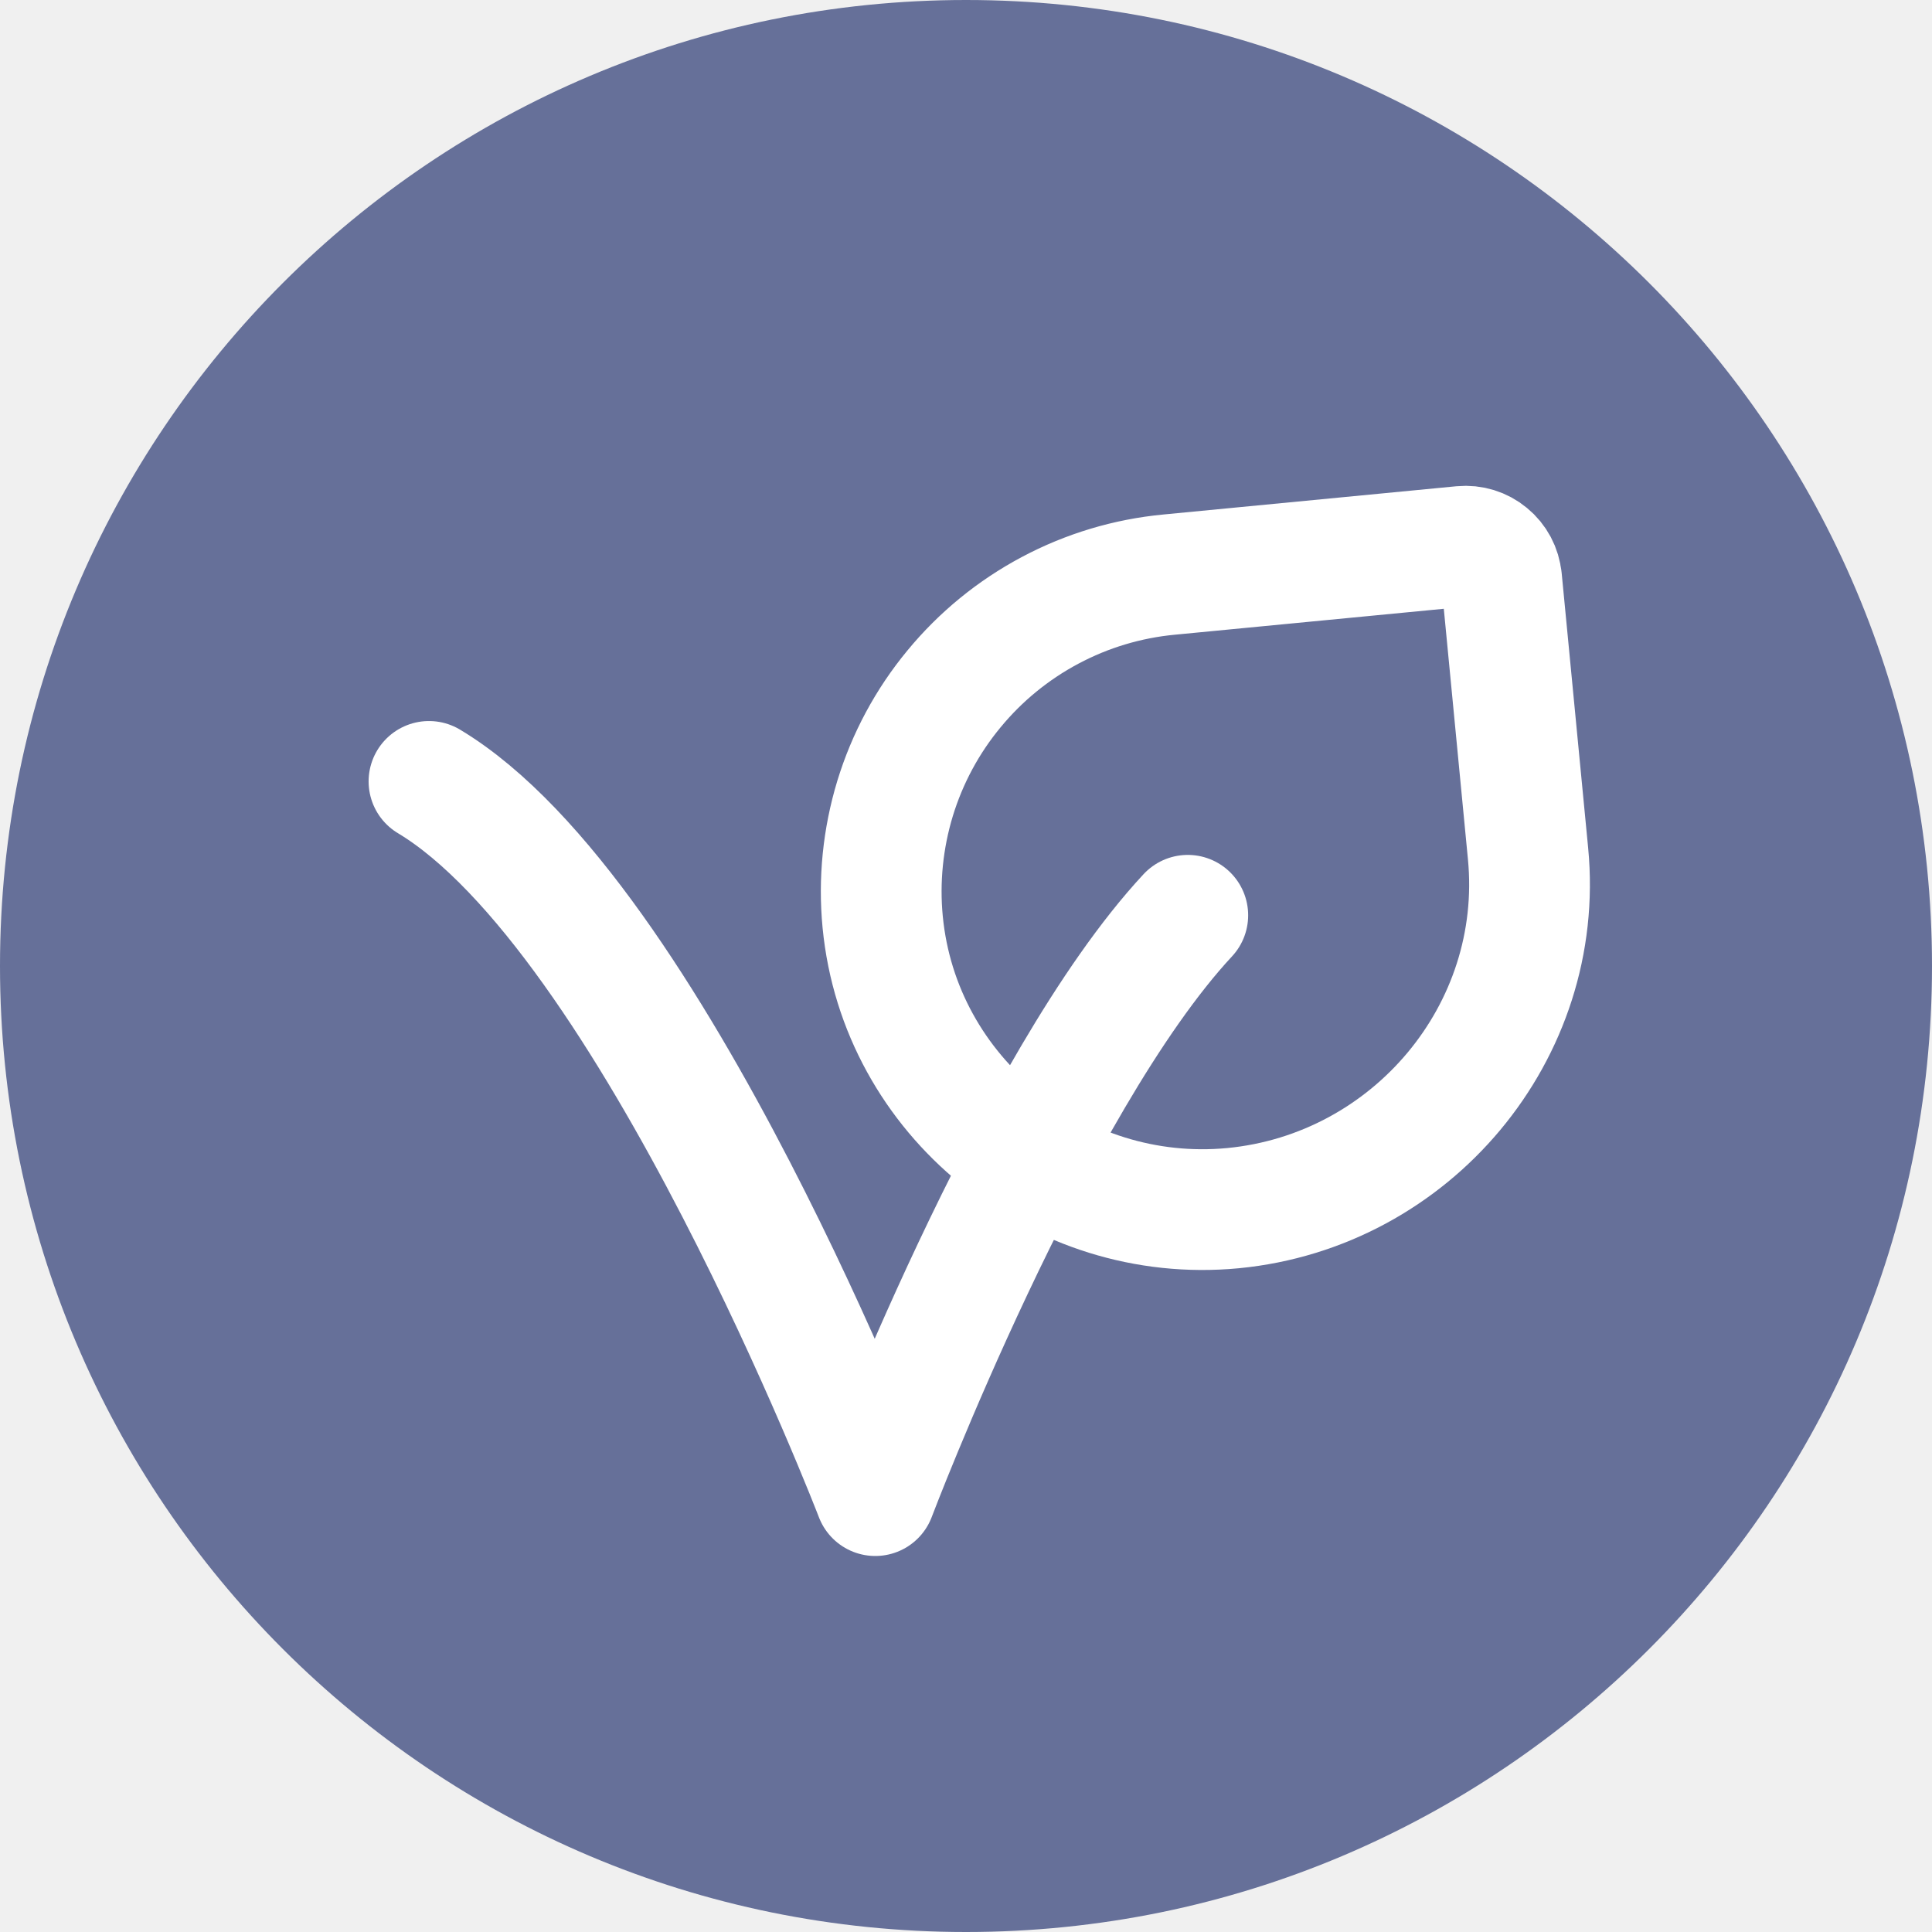
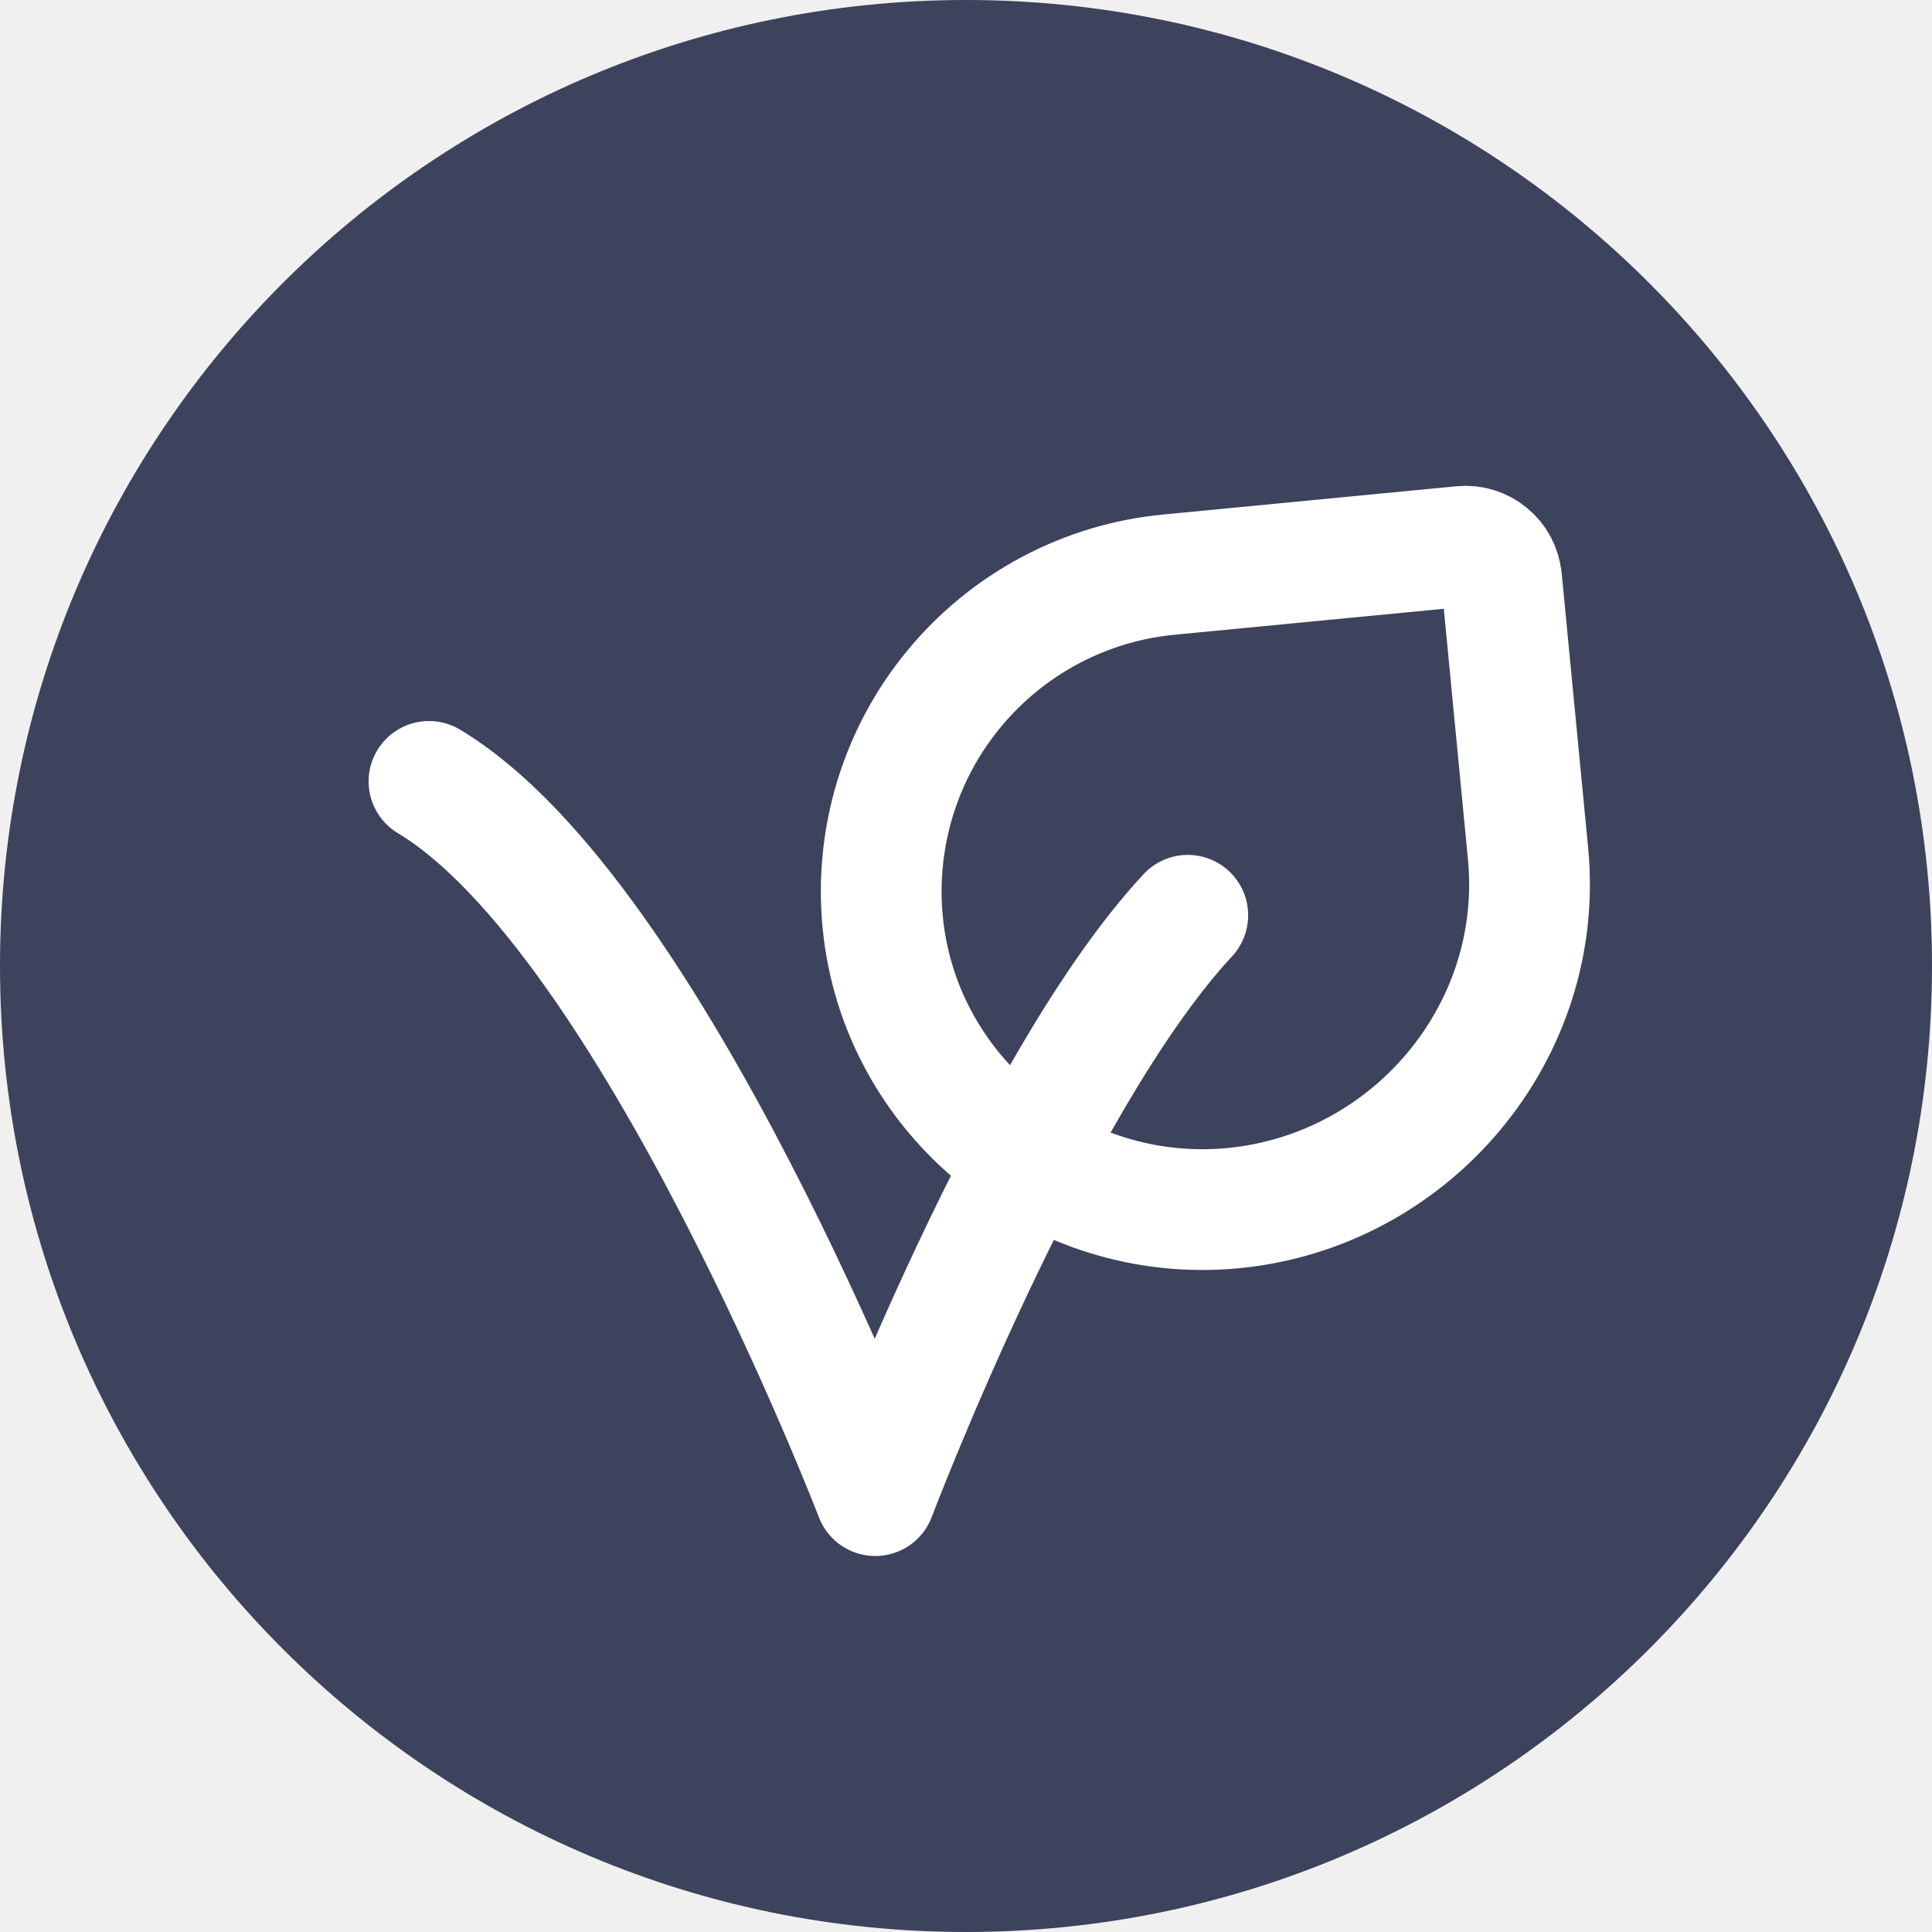
<svg xmlns="http://www.w3.org/2000/svg" width="24" height="24" viewBox="0 0 24 24" fill="none">
  <g clip-path="url(#clip0_653_6866)">
-     <path d="M12 24C18.628 24 24 18.628 24 12C24 5.372 18.628 0 12 0C5.372 0 0 5.372 0 12C0 18.628 5.372 24 12 24Z" fill="#667099" />
+     <path d="M12 24C18.628 24 24 18.628 24 12C24 5.372 18.628 0 12 0C5.372 0 0 5.372 0 12C0 18.628 5.372 24 12 24Z" fill="#3D435C" />
    <path d="M18.653 7.19L18.982 10.605C19.195 12.821 17.533 14.794 15.318 15.008C13.144 15.216 11.175 13.627 10.965 11.454C10.915 10.937 10.968 10.415 11.119 9.918C11.271 9.421 11.519 8.959 11.85 8.559C12.18 8.158 12.586 7.826 13.045 7.582C13.503 7.338 14.005 7.187 14.523 7.138L18.164 6.787C18.282 6.776 18.4 6.812 18.491 6.888C18.583 6.963 18.641 7.072 18.652 7.19" stroke="white" stroke-width="1.5" stroke-linecap="round" stroke-linejoin="round" />
    <path d="M14.755 11.37C12.814 13.457 10.873 18.579 10.873 18.579C10.873 18.579 8.101 11.37 5.329 9.707" stroke="white" stroke-width="1.5" stroke-linecap="round" stroke-linejoin="round" />
  </g>
  <defs>
    <clipPath id="clip0_653_6866">
      <rect width="24" height="24" fill="white" />
    </clipPath>
  </defs>
</svg>
